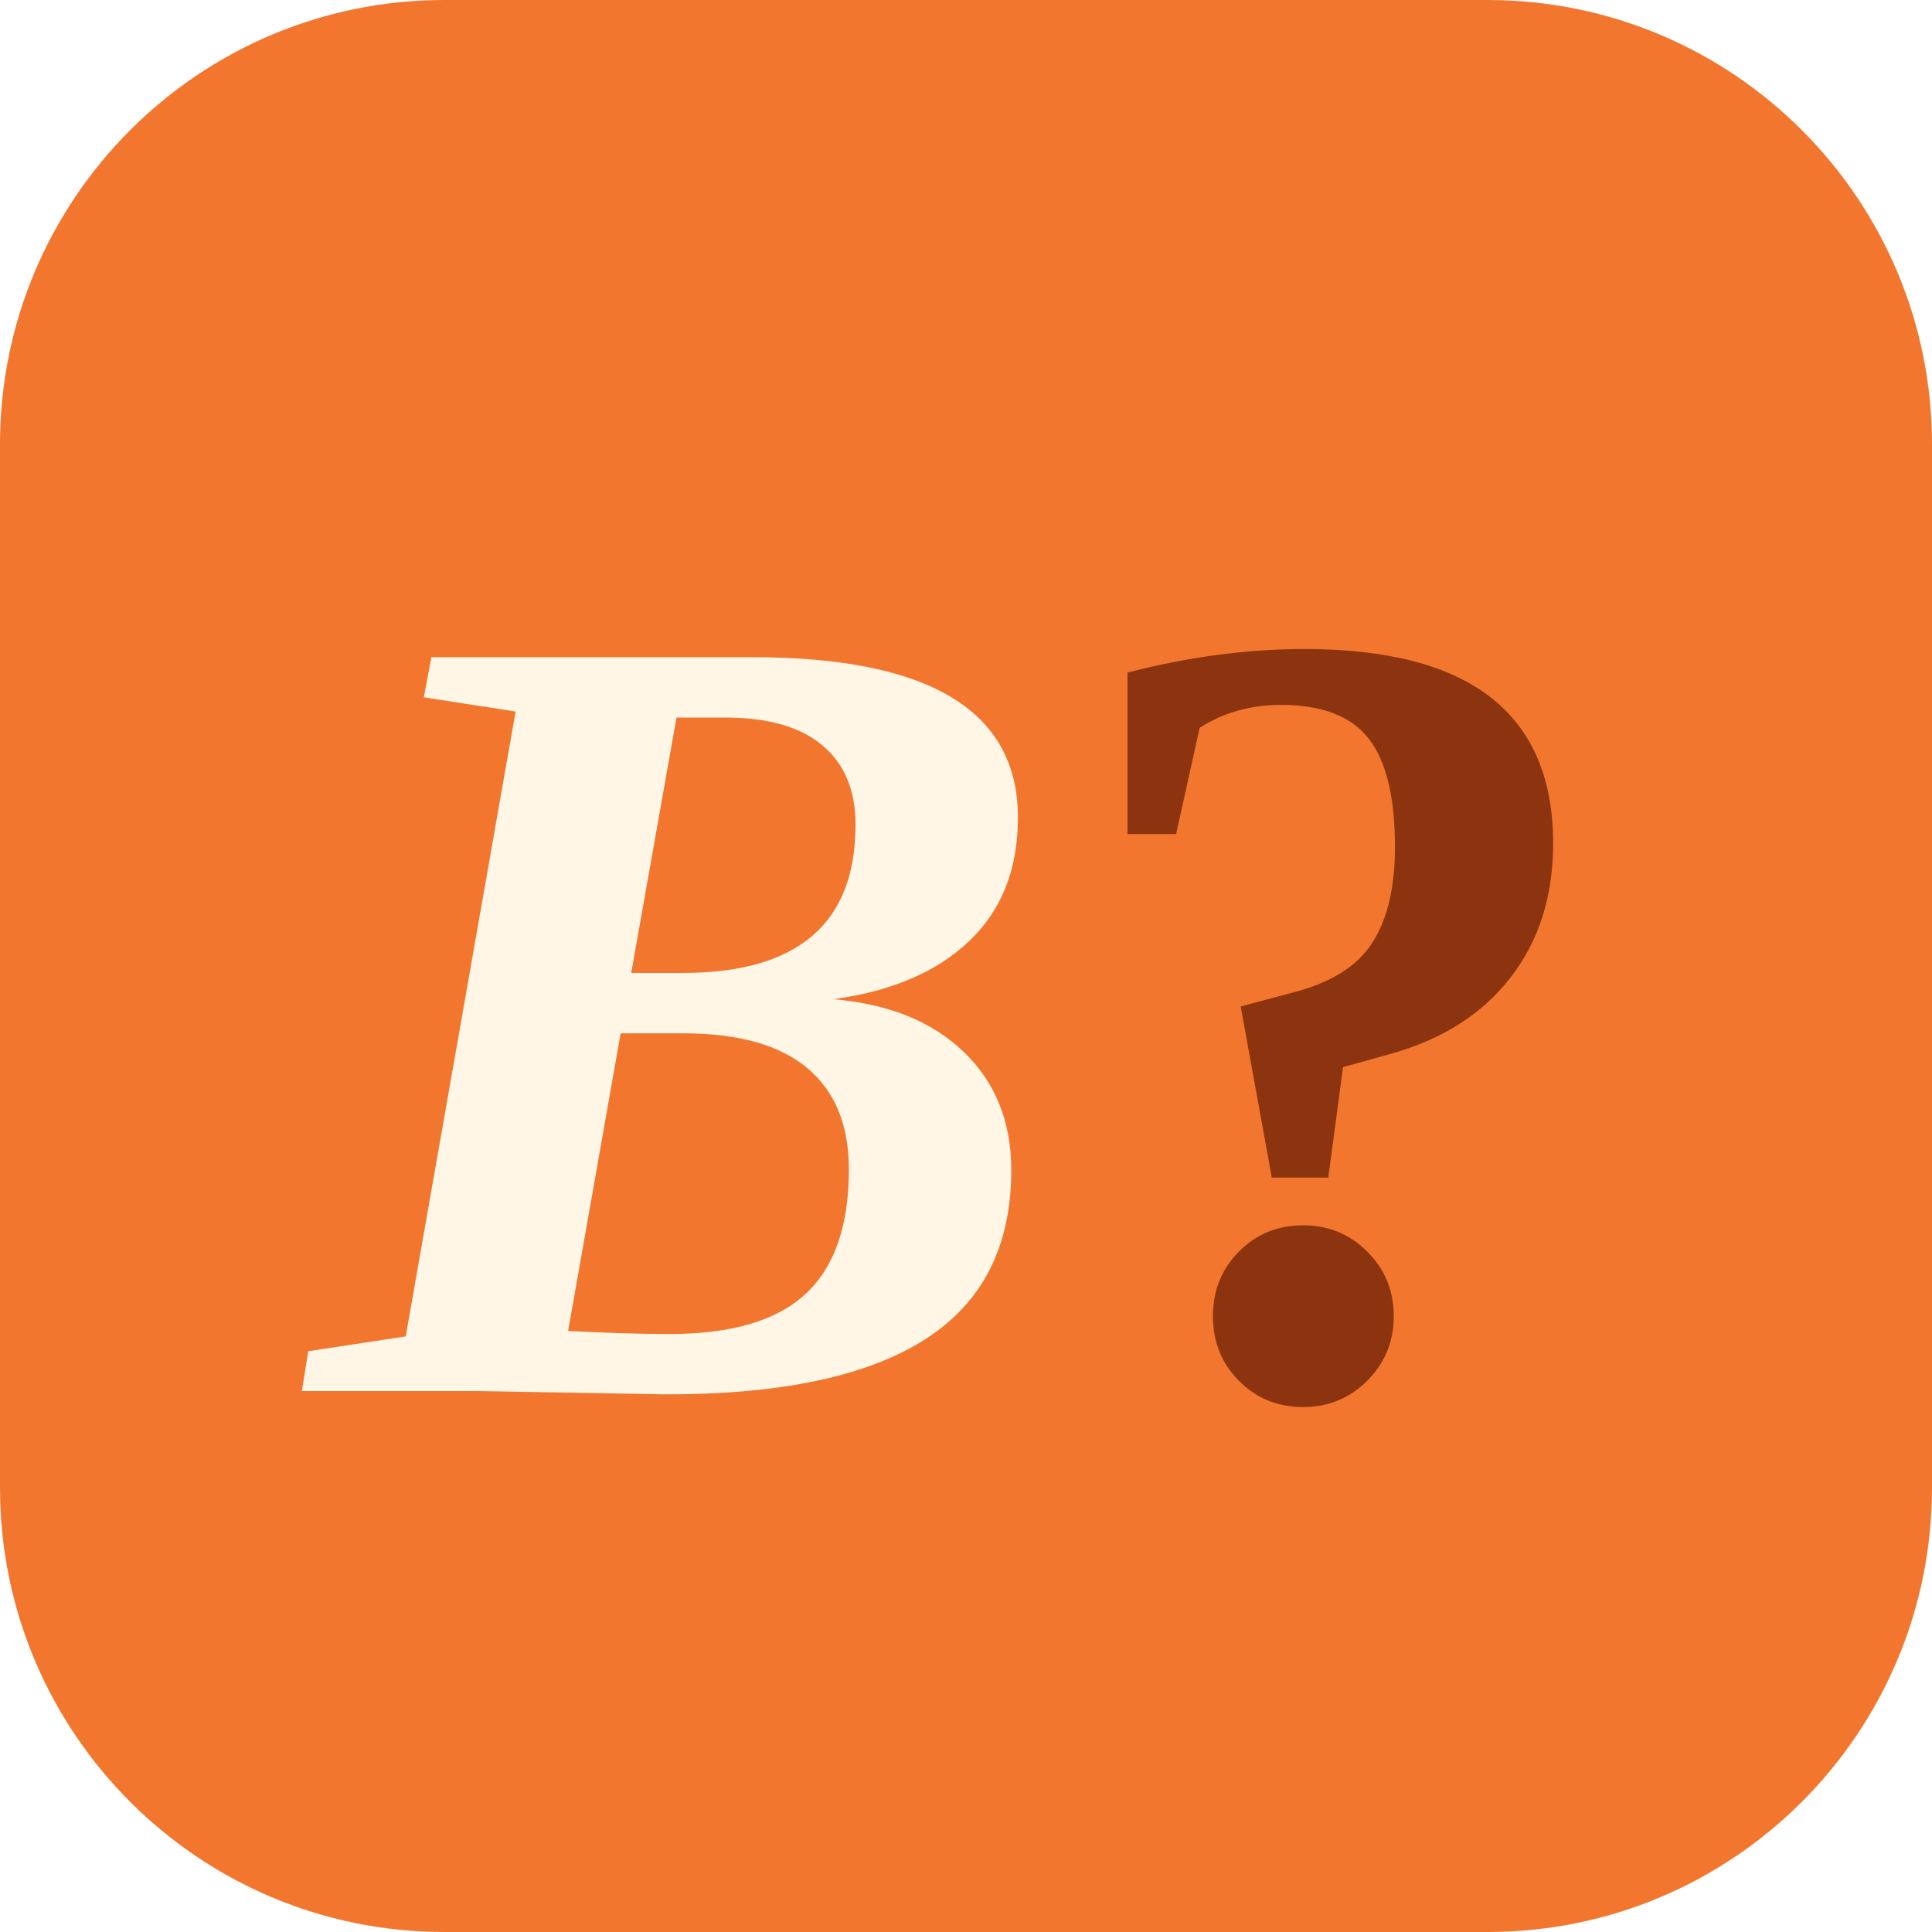
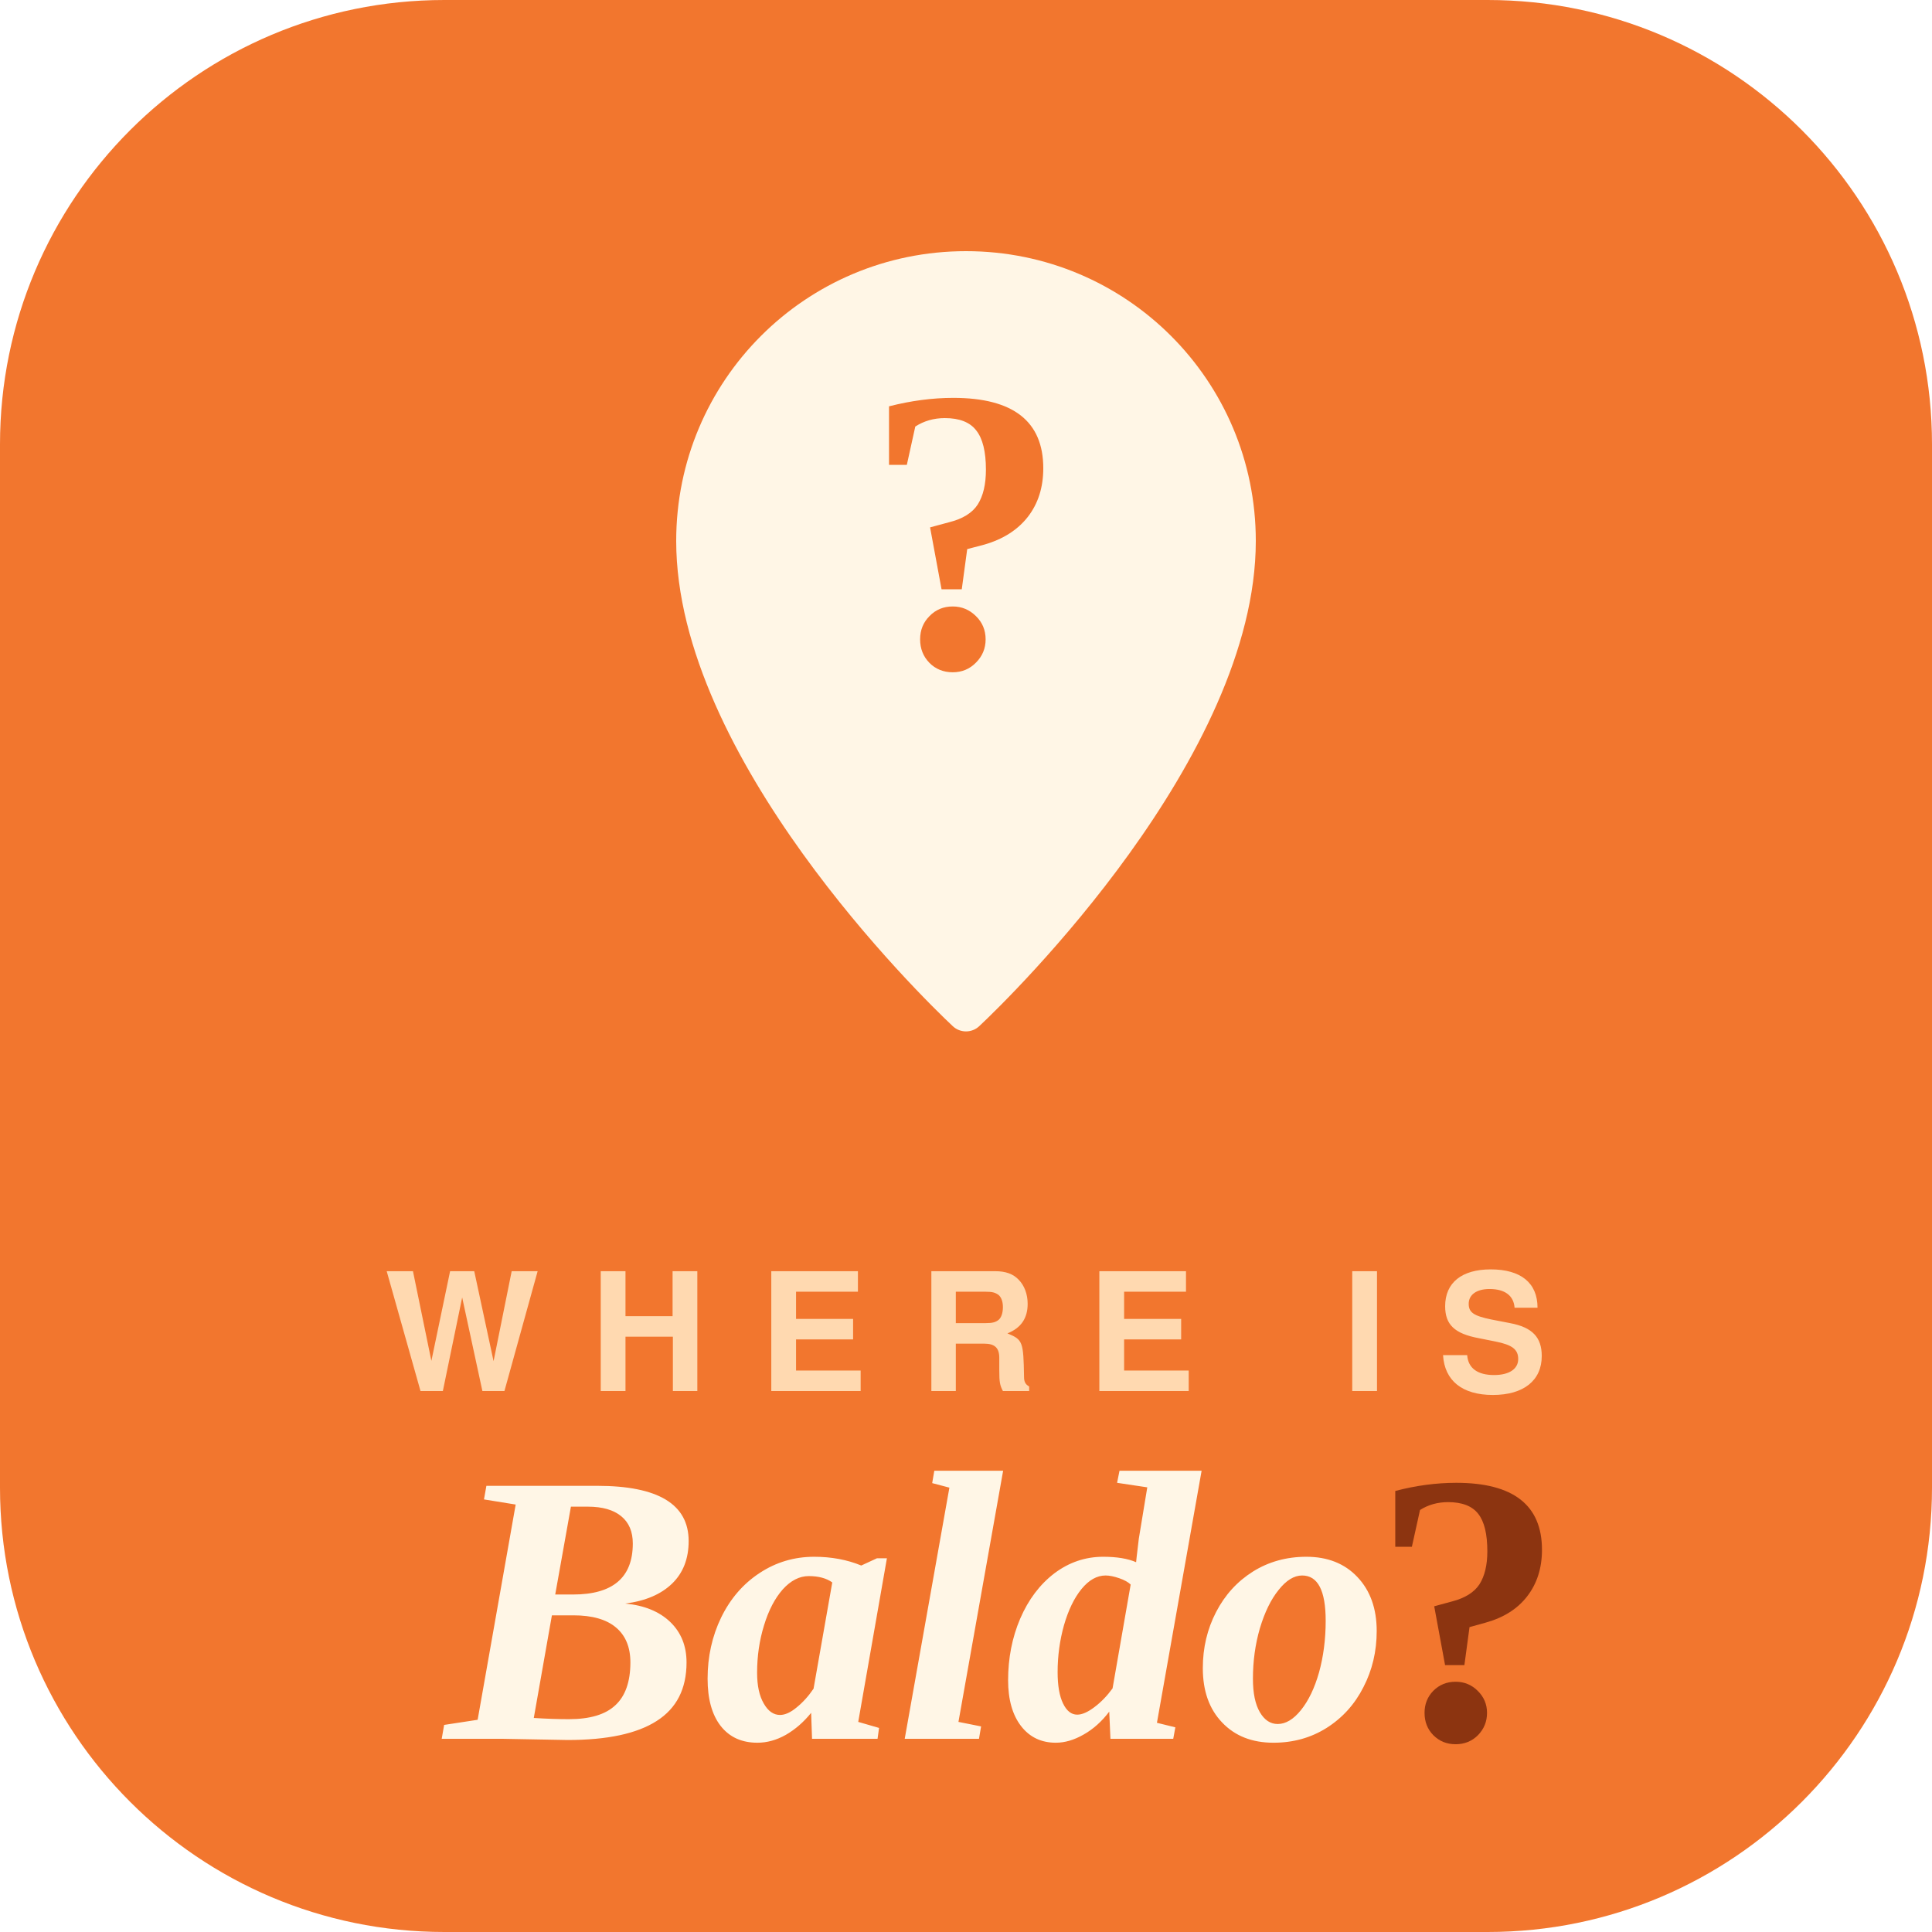
<svg xmlns="http://www.w3.org/2000/svg" viewBox="0 0 100 100">
  <rect width="100" height="100" rx="23" fill="#F2762E" />
-   <text x="50" y="72" font-family="Georgia, 'Times New Roman', serif" font-size="58" font-weight="bold" font-style="italic" fill="#FFF6E6" text-anchor="middle" letter-spacing="-2">B<tspan fill="#8C3410" font-style="normal">?</tspan>
-   </text>
+   <path d="M50 13c-8.3 0-15 6.7-15 15 0 11.2 12.7 23.6 14.3 25.1a1 1 0 0 0 1.4 0C52.3 51.6 65 39.2 65 28c0-8.3-6.7-15-15-15z" fill="#FFF6E6" />
+   <text x="50" y="34.5" font-family="Georgia, 'Times New Roman', serif" font-size="21" font-weight="bold" fill="#F2762E" text-anchor="middle">?</text>
+   <text x="50" y="72" font-family="Helvetica, Arial, sans-serif" font-size="8.5" font-weight="bold" letter-spacing="2.6" fill="#FFD9B0" text-anchor="middle">WHERE IS</text>
+   <text x="47.5" y="90" font-family="Georgia, 'Times New Roman', serif" font-size="20" font-weight="bold" font-style="italic" fill="#FFF6E6" text-anchor="middle">Baldo</text>
+   <text x="76" y="90" font-family="Georgia, 'Times New Roman', serif" font-size="20" font-weight="bold" fill="#8C3410" text-anchor="middle">?</text>
</svg>
